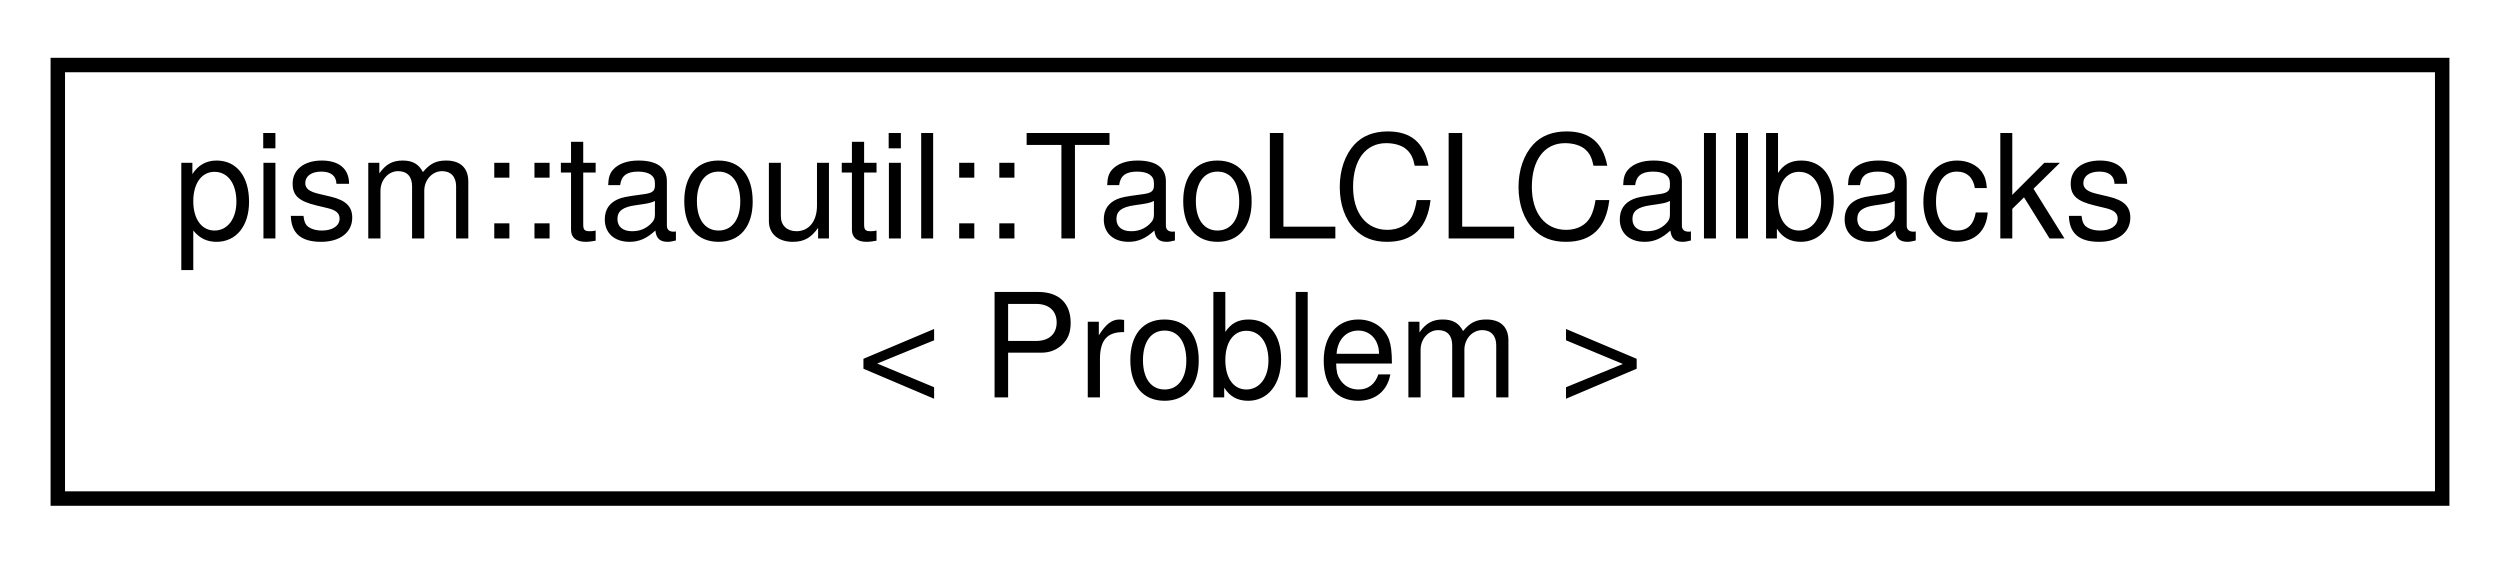
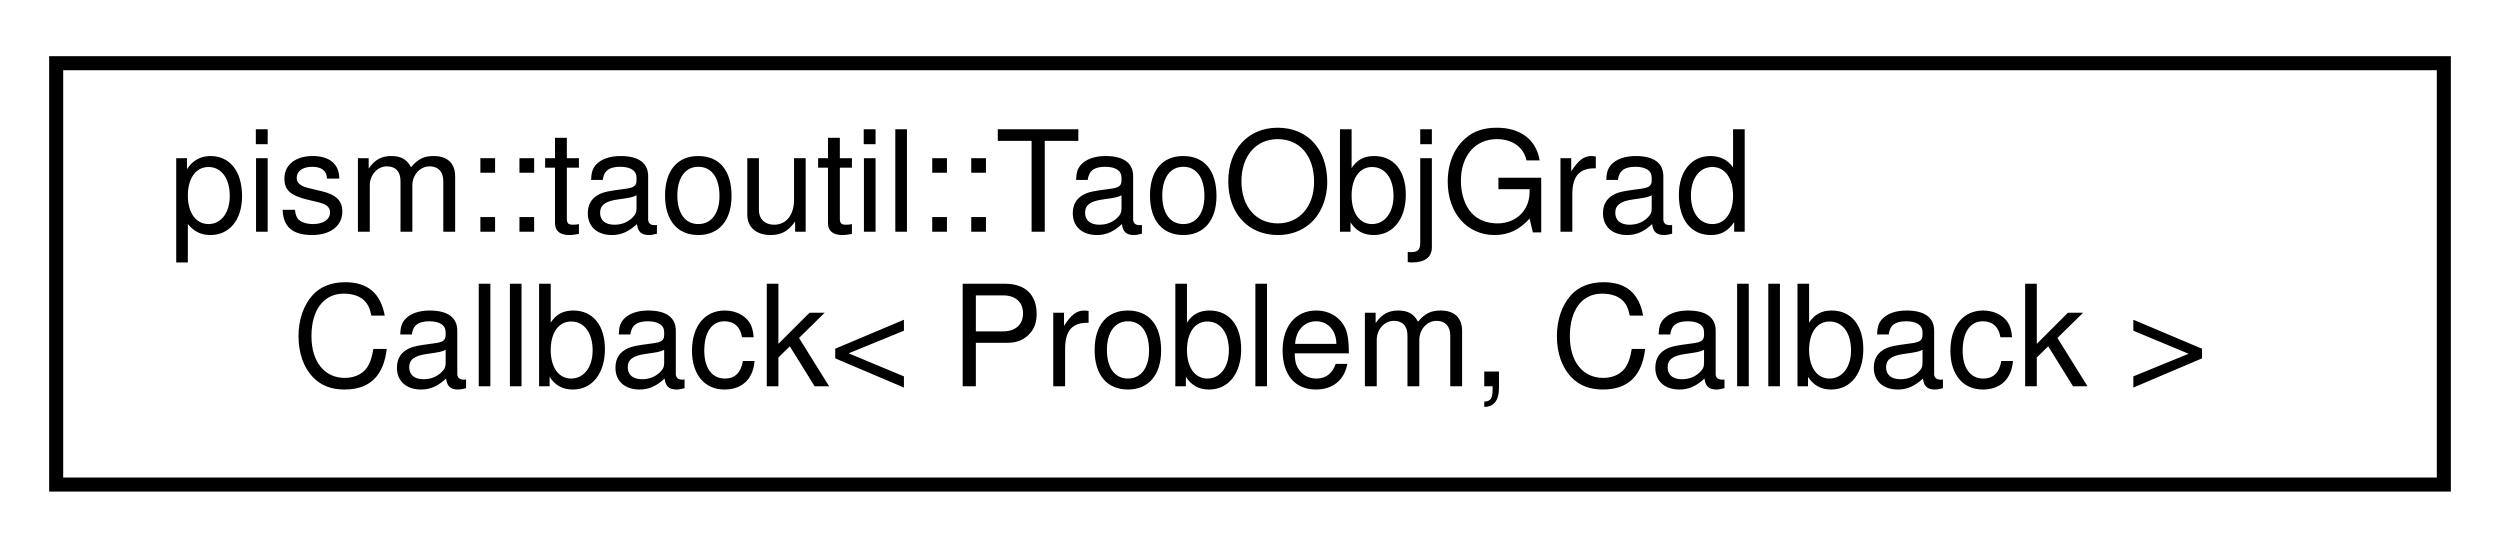
- <svg xmlns="http://www.w3.org/2000/svg" xmlns:xlink="http://www.w3.org/1999/xlink" width="173pt" height="39pt" viewBox="0.00 0.00 173.00 39.00">
+ <svg xmlns="http://www.w3.org/2000/svg" xmlns:xlink="http://www.w3.org/1999/xlink" width="178pt" height="39pt" viewBox="0.00 0.00 178.00 39.00">
  <g id="graph0" class="graph" transform="scale(1 1) rotate(0) translate(4 35)">
    <g id="node1" class="node">
      <g id="a_node1">
-         <a xlink:href="classpism_1_1taoutil_1_1TaoLCLCallbacks.html" target="_top" xlink:title="Adaptor to connect a TAO objective function callback to a C++ object method.">
-           <polygon fill="none" stroke="black" points="0,-0.5 0,-30.5 165,-30.5 165,-0.5 0,-0.5" />
-           <text text-anchor="start" x="8" y="-18.5" font-family="Helvetica,sans-Serif" font-size="10.00">pism::taoutil::TaoLCLCallbacks</text>
-           <text text-anchor="middle" x="82.5" y="-7.5" font-family="Helvetica,sans-Serif" font-size="10.00">&lt; Problem &gt;</text>
+         <a xlink:href="classpism_1_1taoutil_1_1TaoObjGradCallback.html" target="_top" xlink:title="Adaptor to connect a TAO objective and gradient function callback to a C++ object method.">
+           <polygon fill="none" stroke="black" points="0,-0.5 0,-30.5 170,-30.5 170,-0.5 0,-0.5" />
+           <text text-anchor="start" x="8" y="-18.5" font-family="Helvetica,sans-Serif" font-size="10.00">pism::taoutil::TaoObjGrad</text>
+           <text text-anchor="middle" x="85" y="-7.5" font-family="Helvetica,sans-Serif" font-size="10.00">Callback&lt; Problem, Callback &gt;</text>
        </a>
      </g>
    </g>
  </g>
</svg>
